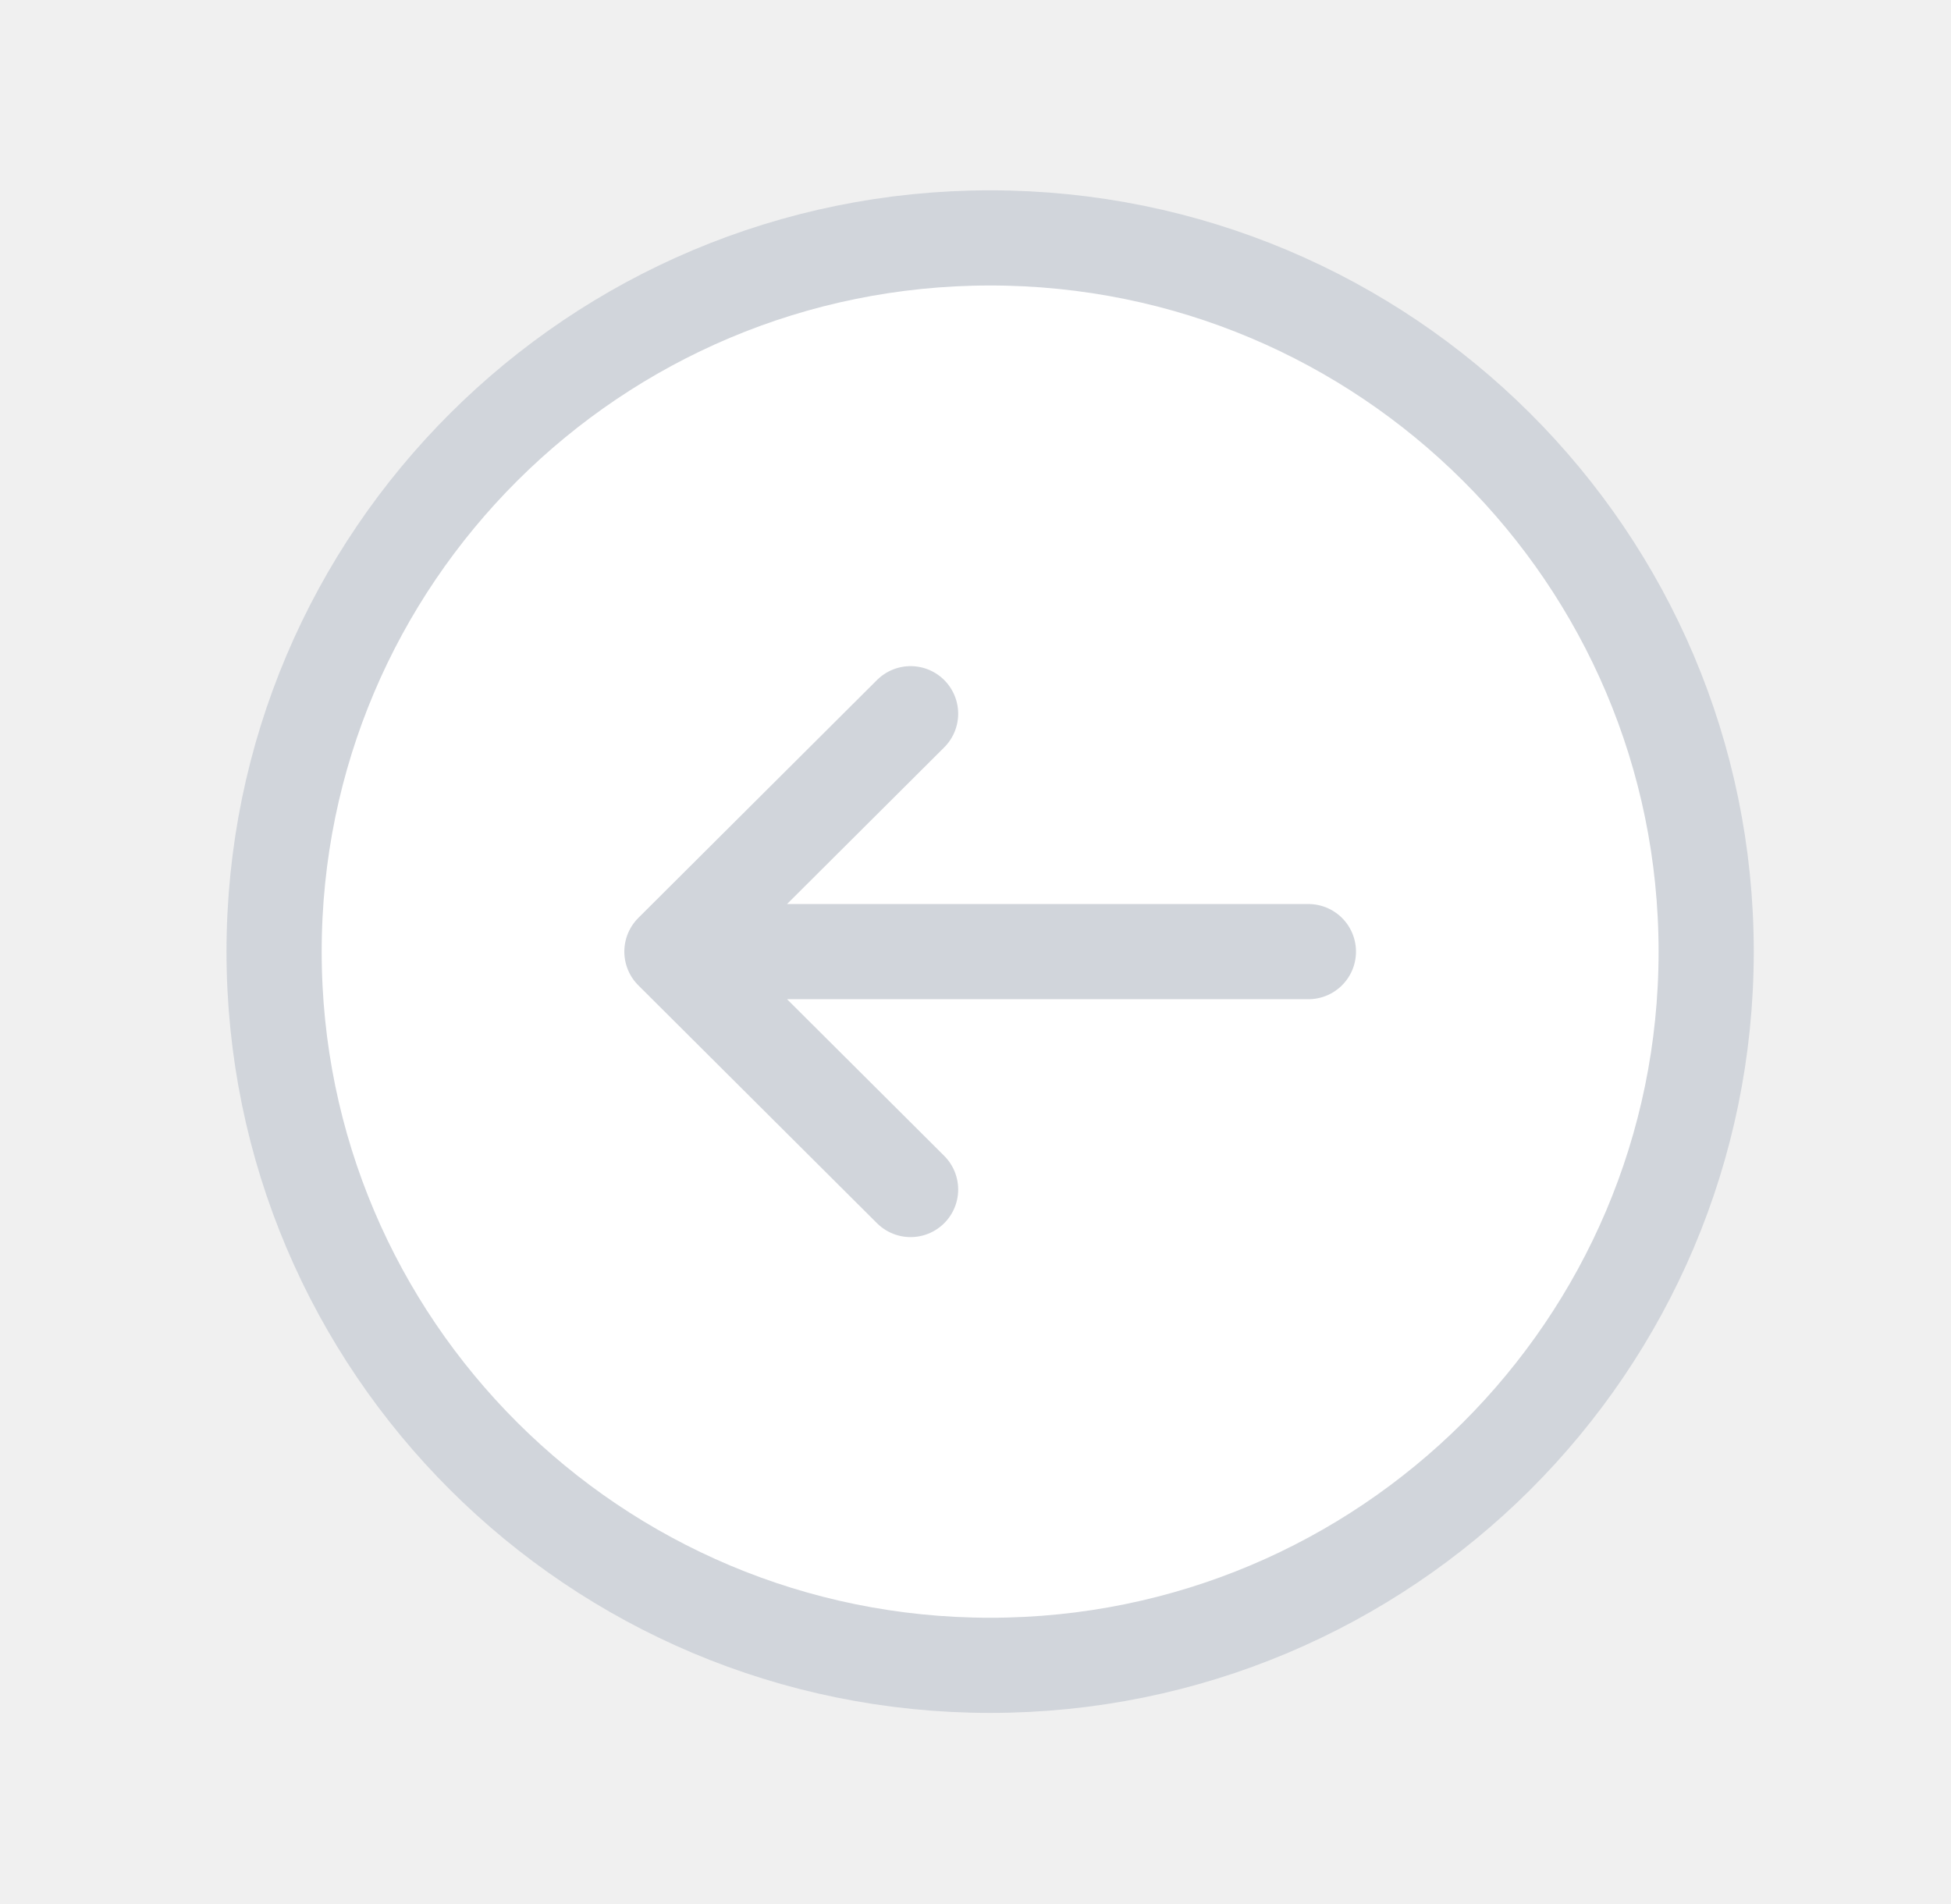
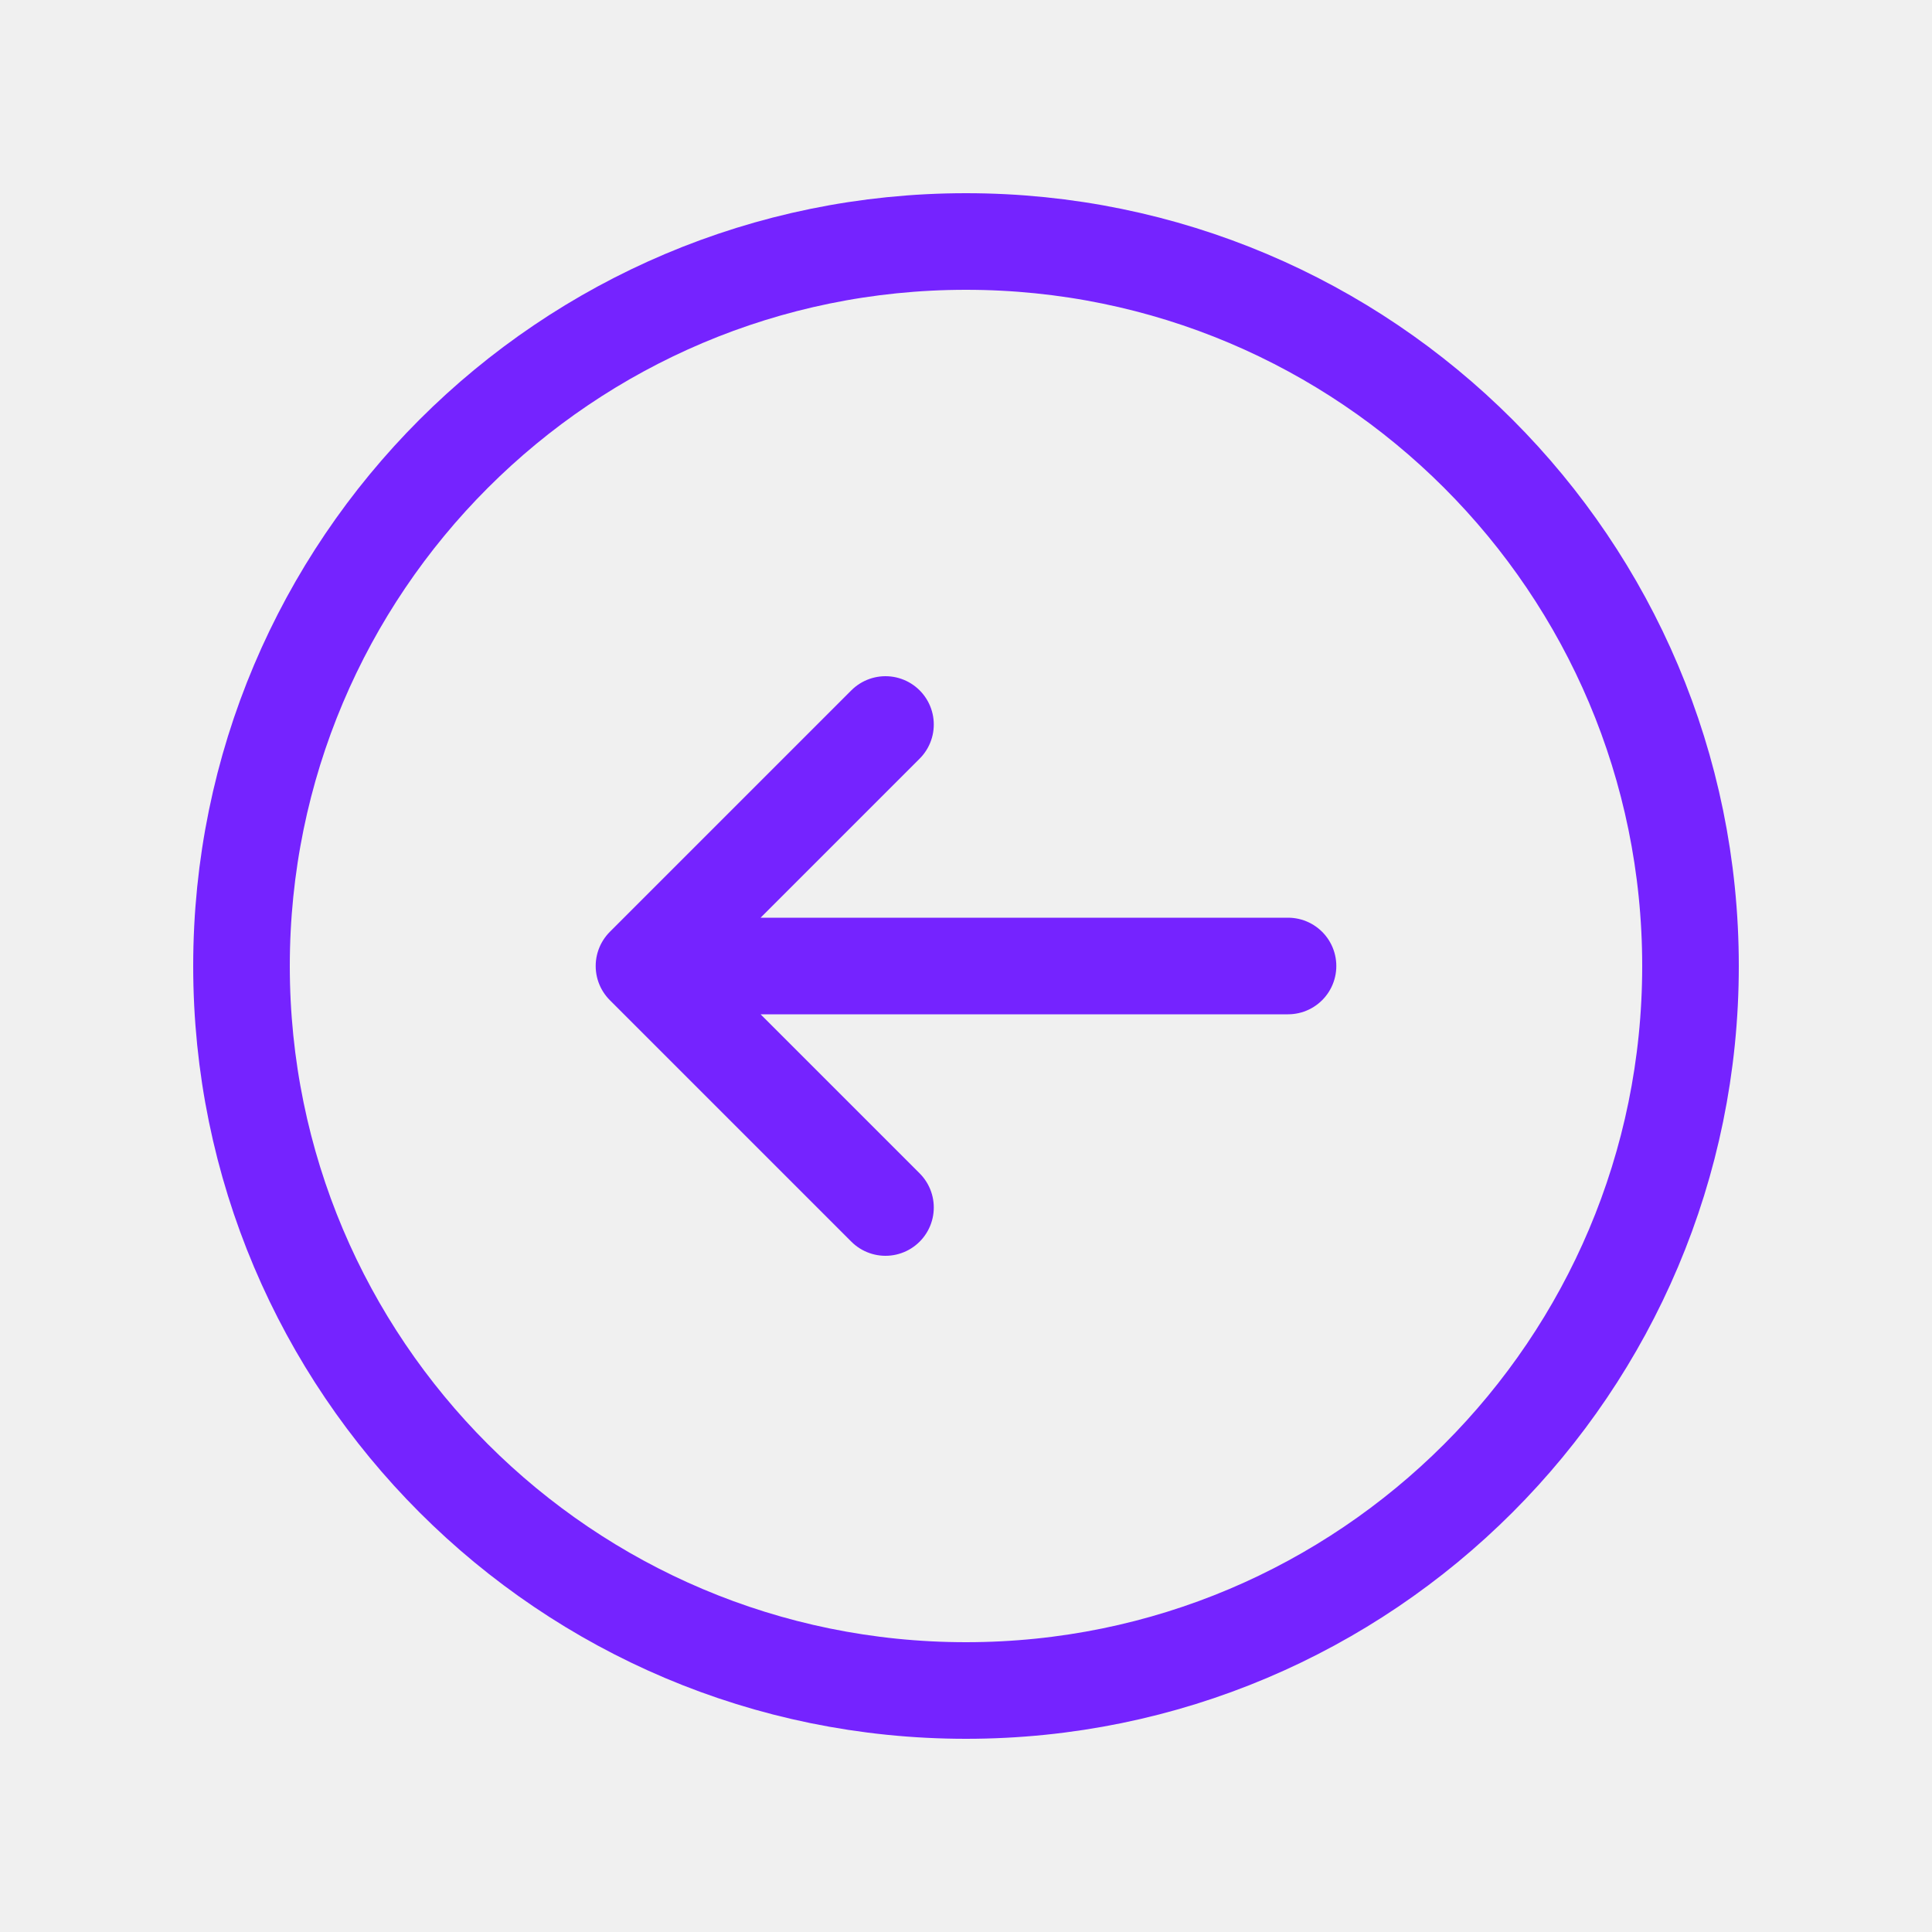
- <svg xmlns="http://www.w3.org/2000/svg" width="41" height="40" viewBox="0 0 41 40" fill="none">
-   <g id="Arrow circle left">
-     <g id="Icon">
-       <path d="M5.76 20C5.76 11.716 12.497 5 20.808 5C29.118 5 35.855 11.716 35.855 20C35.855 28.284 29.118 35 20.808 35C12.497 35 5.76 28.284 5.76 20Z" fill="white" />
-       <path d="M19.136 25L14.12 20M14.12 20L19.136 15M14.12 20L27.496 20M5.76 20C5.76 11.716 12.497 5 20.808 5C29.118 5 35.855 11.716 35.855 20C35.855 28.284 29.118 35 20.808 35C12.497 35 5.76 28.284 5.76 20Z" stroke="#D1D5DB" stroke-width="2" stroke-linecap="round" stroke-linejoin="round" />
-     </g>
-   </g>
+ <svg xmlns="http://www.w3.org/2000/svg" width="40" height="40" viewBox="0 0 40 40" fill="none">
+   <path d="M18.333 25L13.333 20M13.333 20L18.333 15M13.333 20L26.667 20M5 20C5 11.716 11.716 5 20 5C28.284 5 35 11.716 35 20C35 28.284 28.284 35 20 35C11.716 35 5 28.284 5 20Z" stroke="#7523FF" stroke-width="2" stroke-linecap="round" stroke-linejoin="round" />
</svg>
